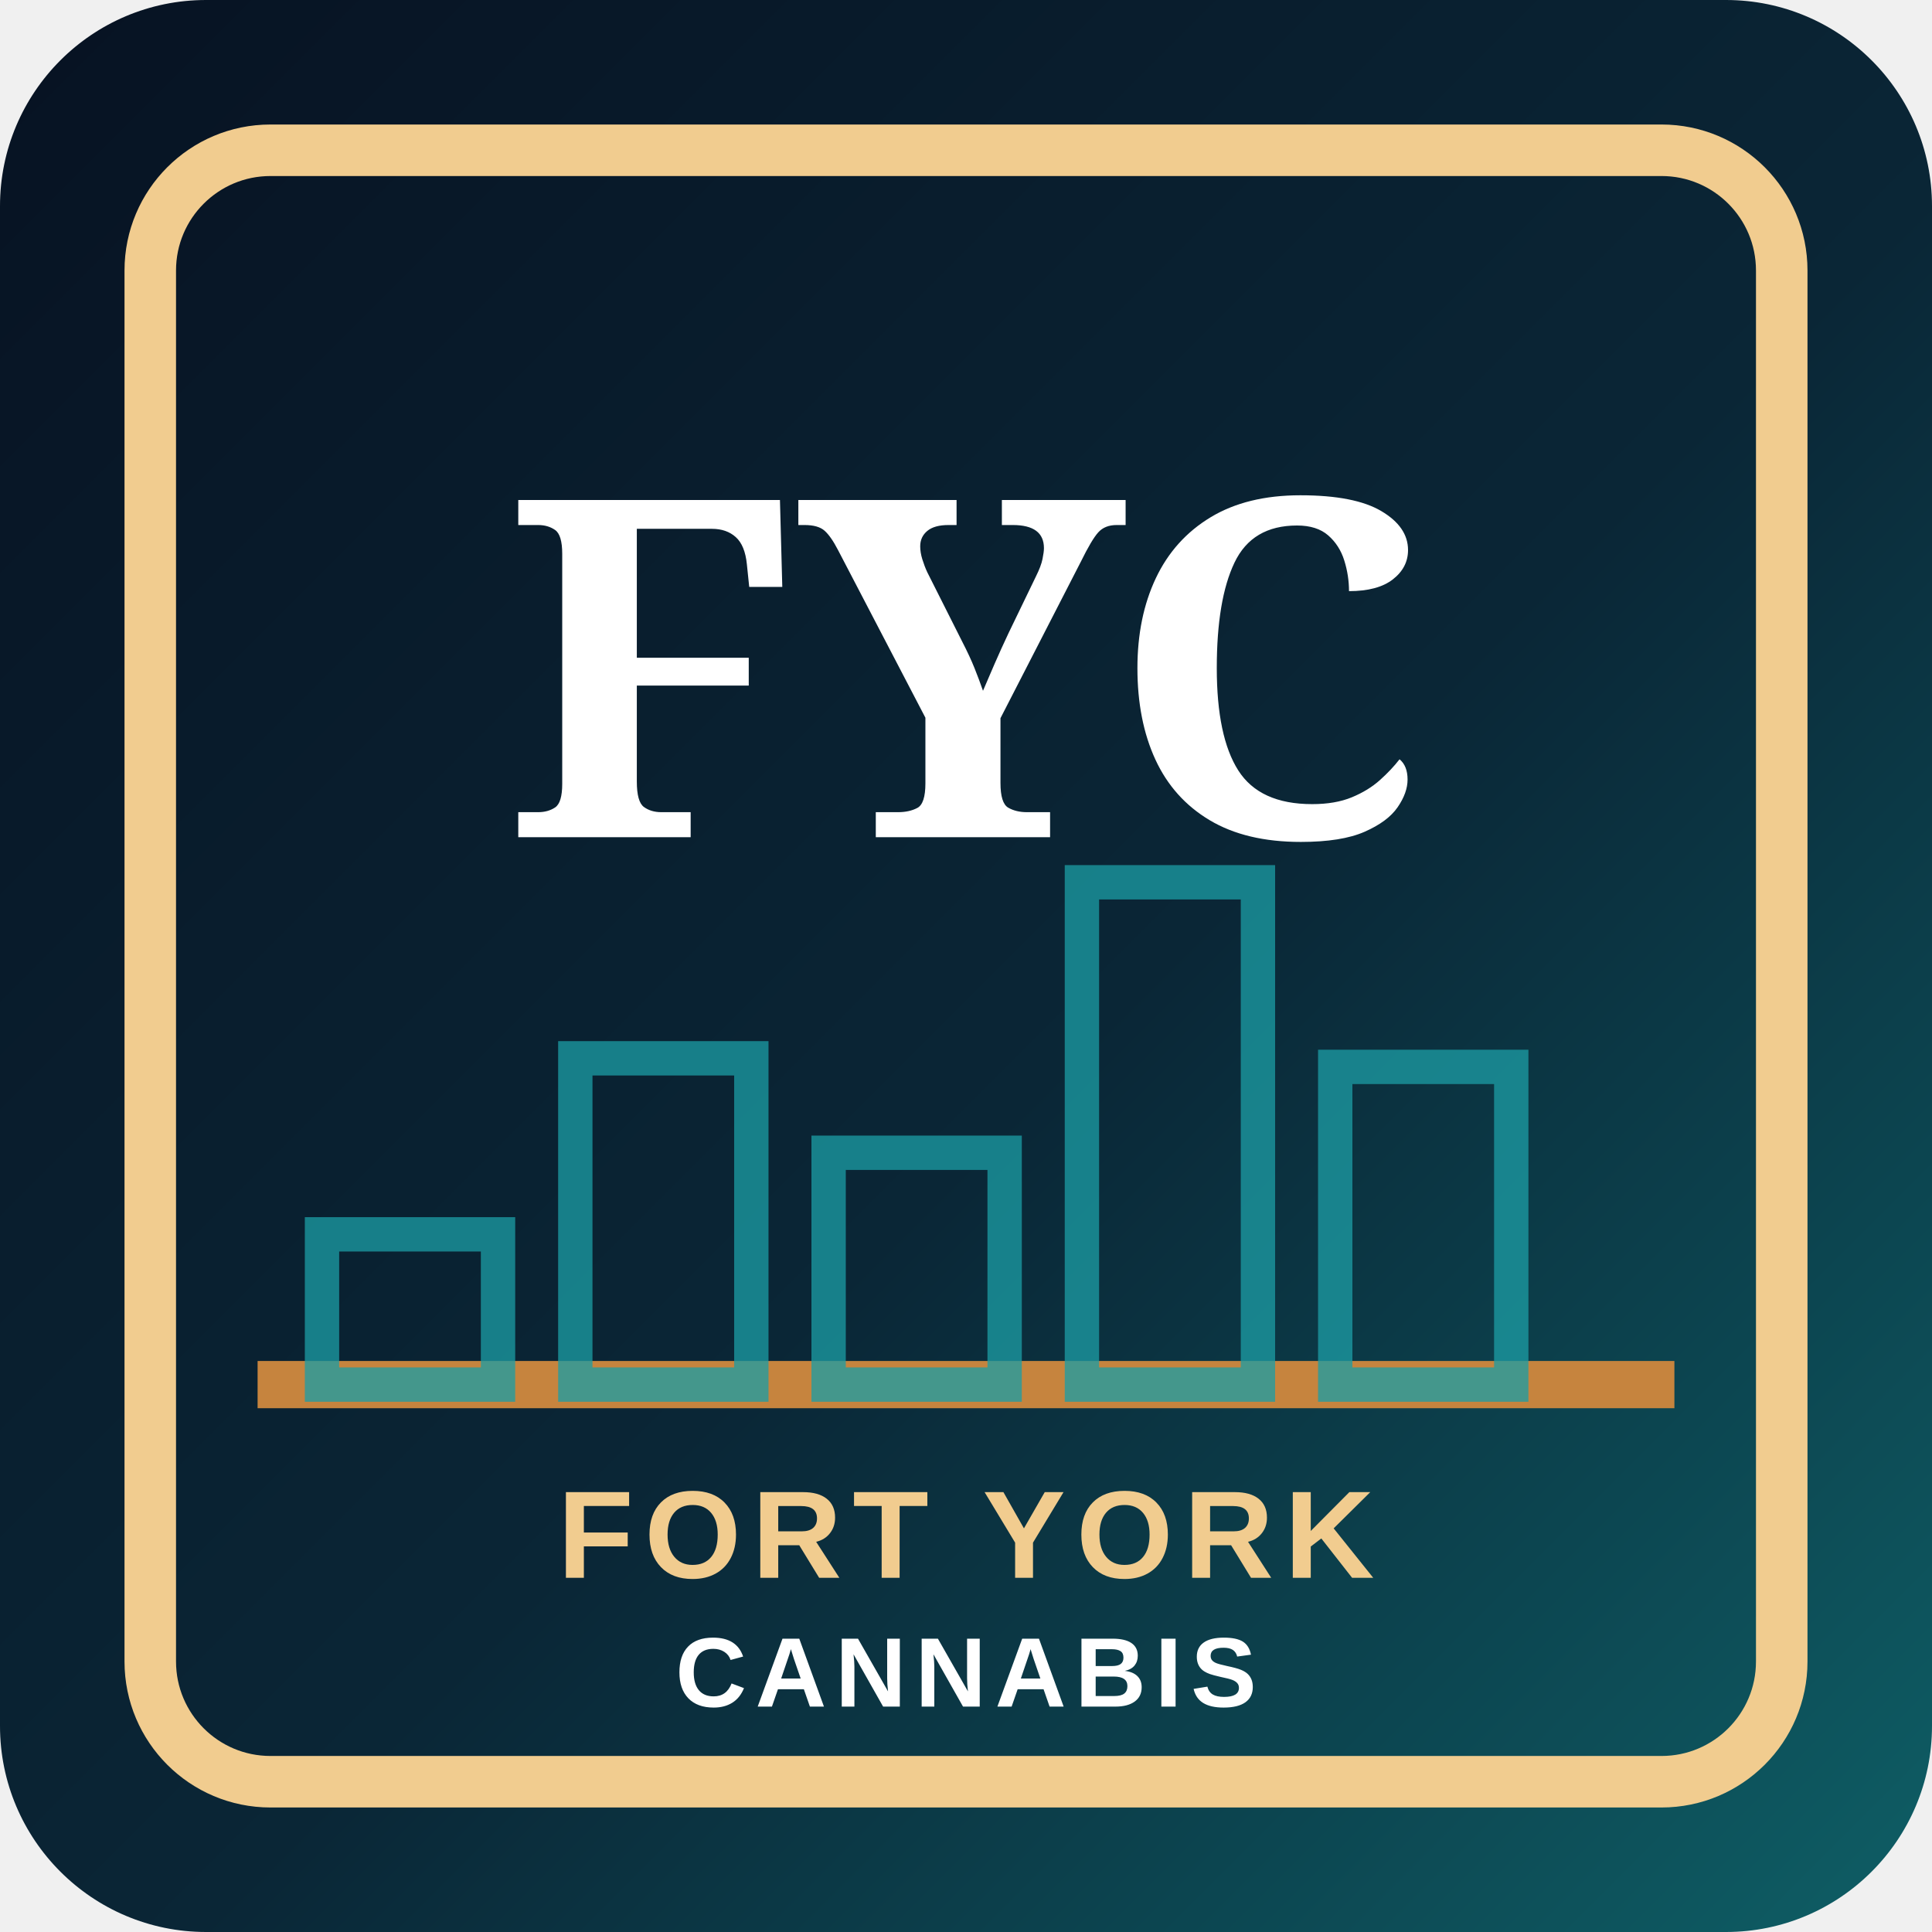
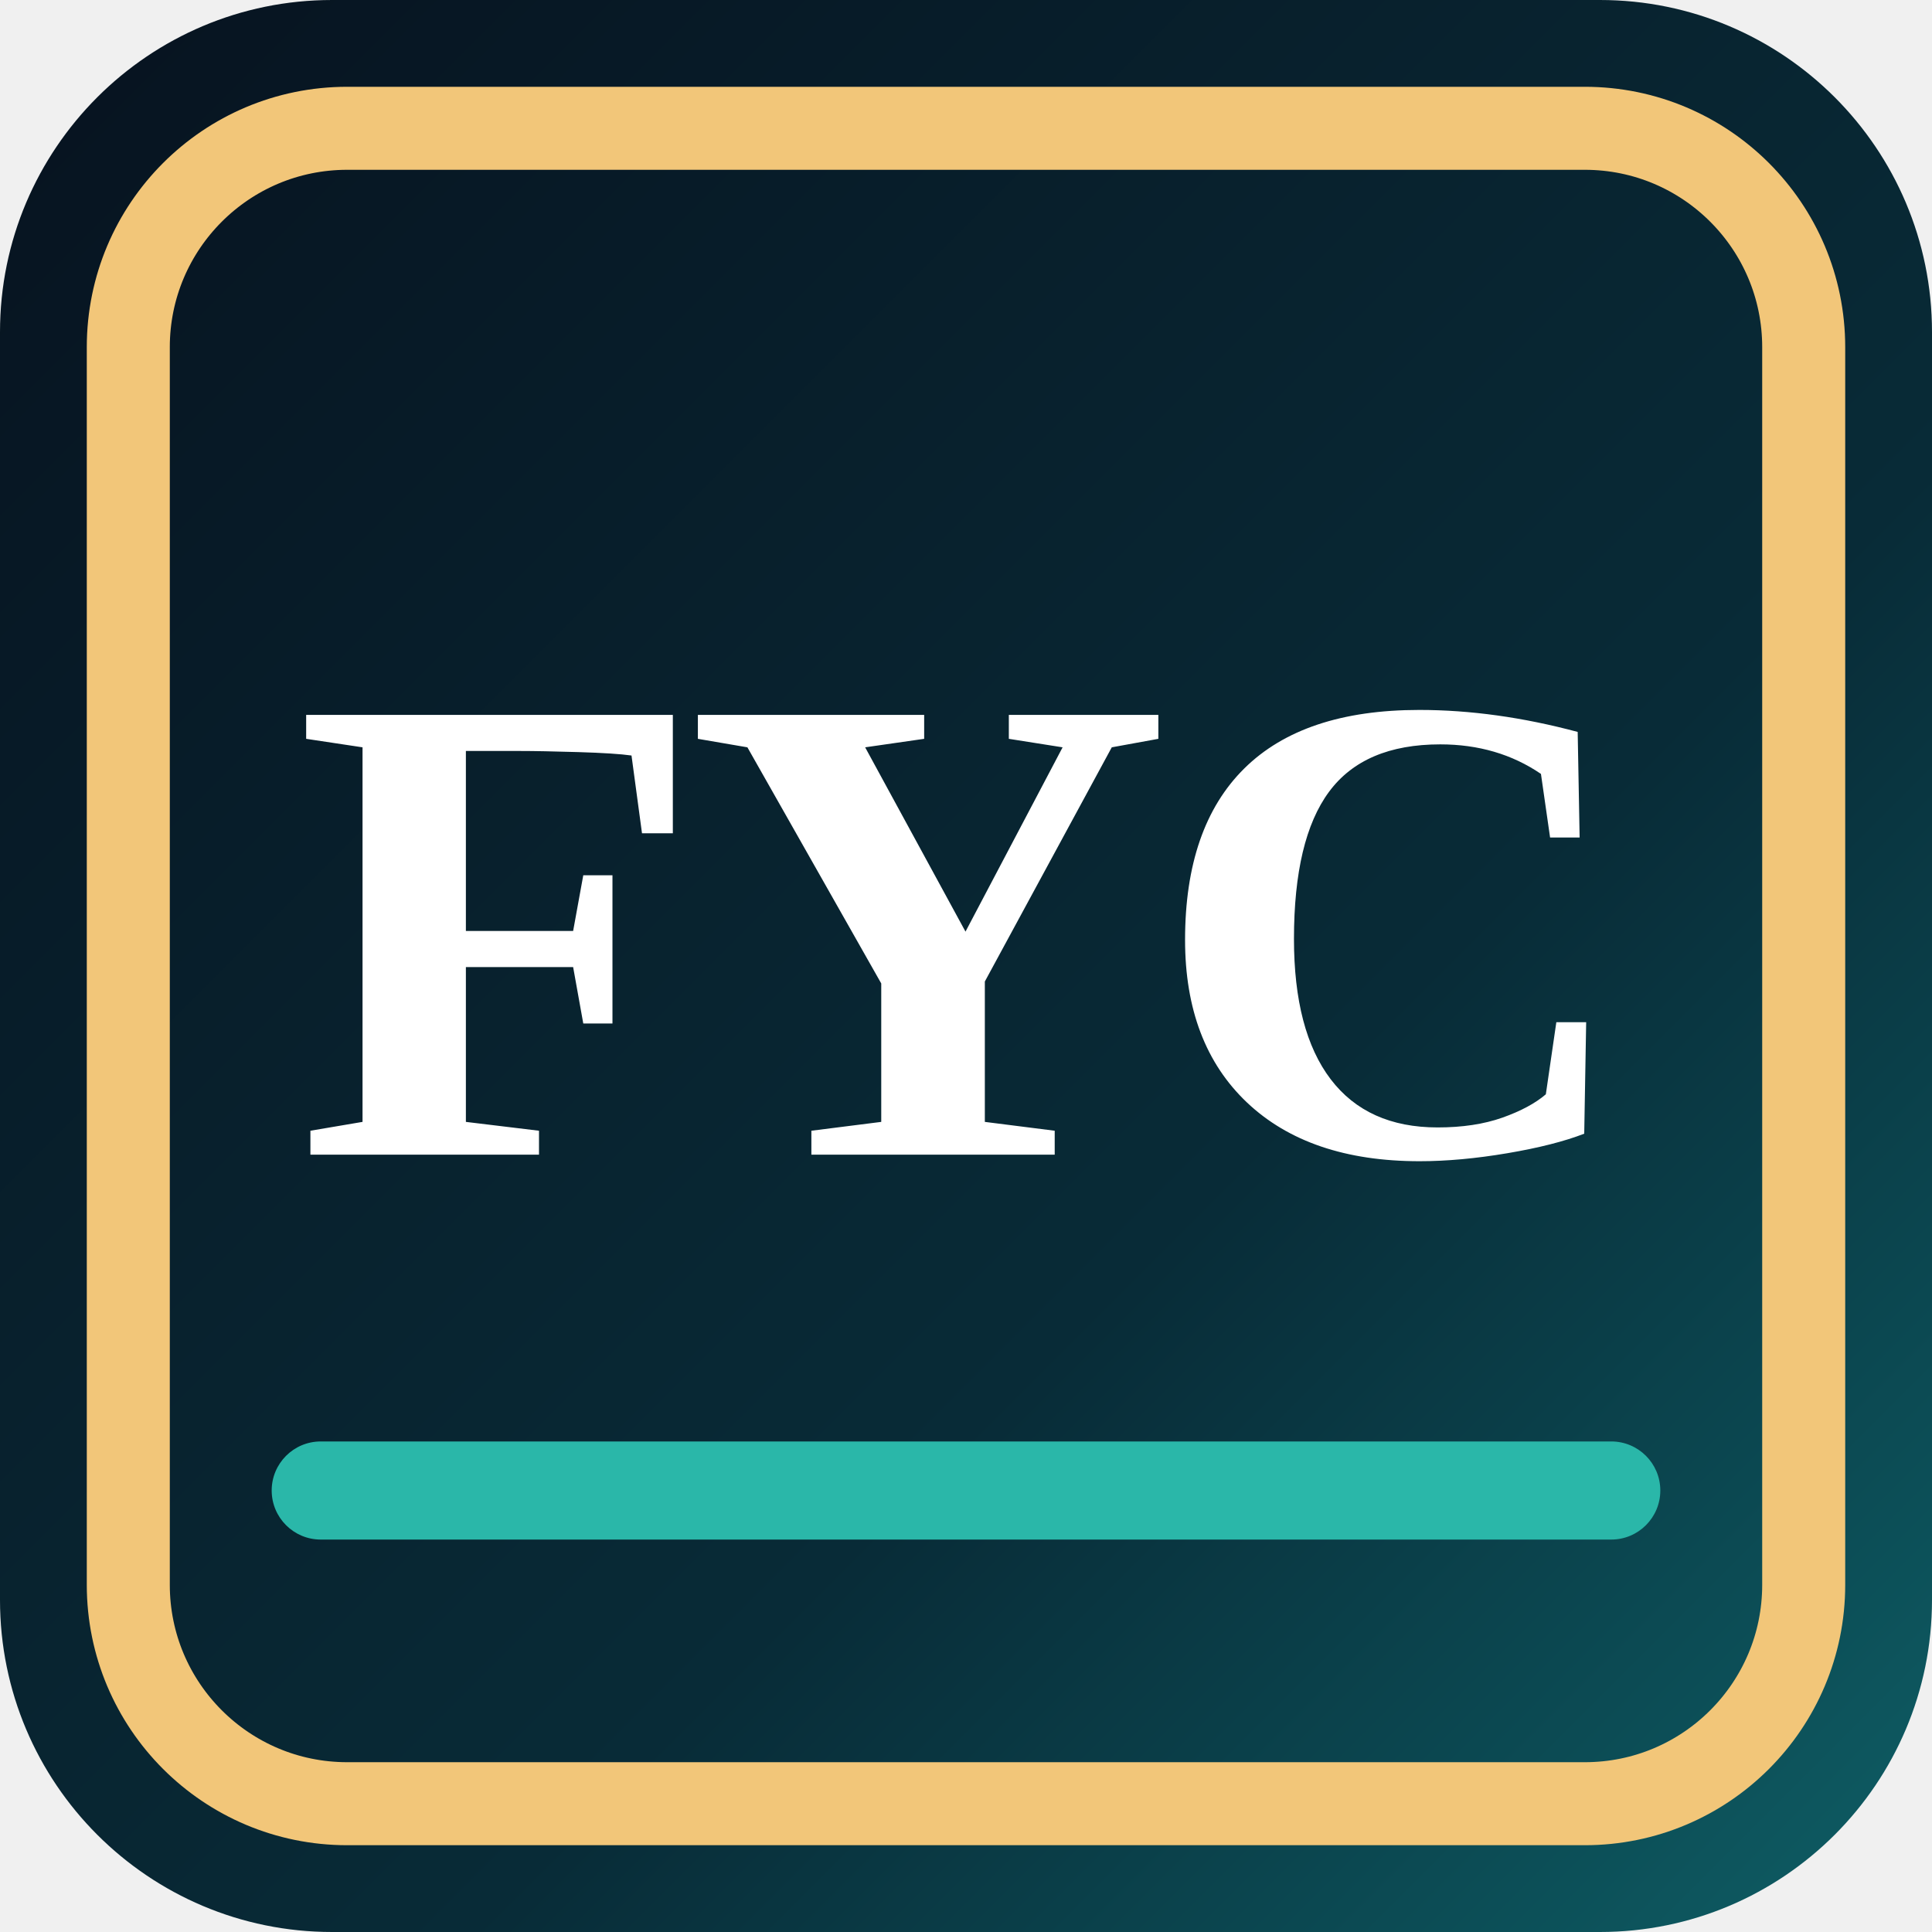
- <svg xmlns="http://www.w3.org/2000/svg" viewBox="0 0 900 900" role="img" aria-label="FORT YORK CANNABIS logo">
+ <svg xmlns="http://www.w3.org/2000/svg" viewBox="0 0 512 512" role="img" aria-label="FORT YORK CANNABIS FYC monogram">
  <defs>
-     <linearGradient id="g" x1="0" x2="1" y1="0" y2="1">
-       <stop offset="0" stop-color="#071222" />
-       <stop offset=".55" stop-color="#0A2636" />
+     <linearGradient id="bg" x1="0" y1="0" x2="1" y2="1">
+       <stop offset="0" stop-color="#07121F" />
+       <stop offset="0.62" stop-color="#082B37" />
      <stop offset="1" stop-color="#0E5F66" />
    </linearGradient>
  </defs>
-   <rect width="900" height="900" rx="96" fill="url(#g)" />
-   <rect x="70" y="70" width="760" height="760" rx="56" fill="none" stroke="#F1CC8F" stroke-width="24" />
-   <path d="M120 645H780" stroke="#C6843E" stroke-width="22" />
-   <path d="M150 575h82v70h-82zm118-82h82v152h-82zm118 44h82v108h-82zm118-126h82v234h-82zm118 86h82v148h-82z" fill="none" stroke="#1C9CA4" stroke-width="16" opacity=".76" />
-   <text x="450" y="390" text-anchor="middle" font-family="Georgia,serif" font-size="220" font-weight="800" fill="#FFFFFF">FYC</text>
-   <text x="450" y="735" text-anchor="middle" font-family="Arial,sans-serif" font-size="58" font-weight="800" letter-spacing="5" fill="#F1CC8F">FORT YORK</text>
-   <text x="450" y="795" text-anchor="middle" font-family="Arial,sans-serif" font-size="46" font-weight="800" letter-spacing="4" fill="#FFFFFF">CANNABIS</text>
+   <rect width="512" height="512" rx="88" fill="url(#bg)" />
+   <rect x="34" y="34" width="444" height="444" rx="58" fill="none" stroke="#F2C679" stroke-width="22" />
+   <rect x="72" y="382" width="368" height="26" rx="13" fill="#2AB7A9" />
+   <text x="256" y="306" text-anchor="middle" font-family="Georgia, 'Times New Roman', serif" font-size="178" font-weight="800" fill="#FFFFFF" letter-spacing="-5">FYC</text>
</svg>
